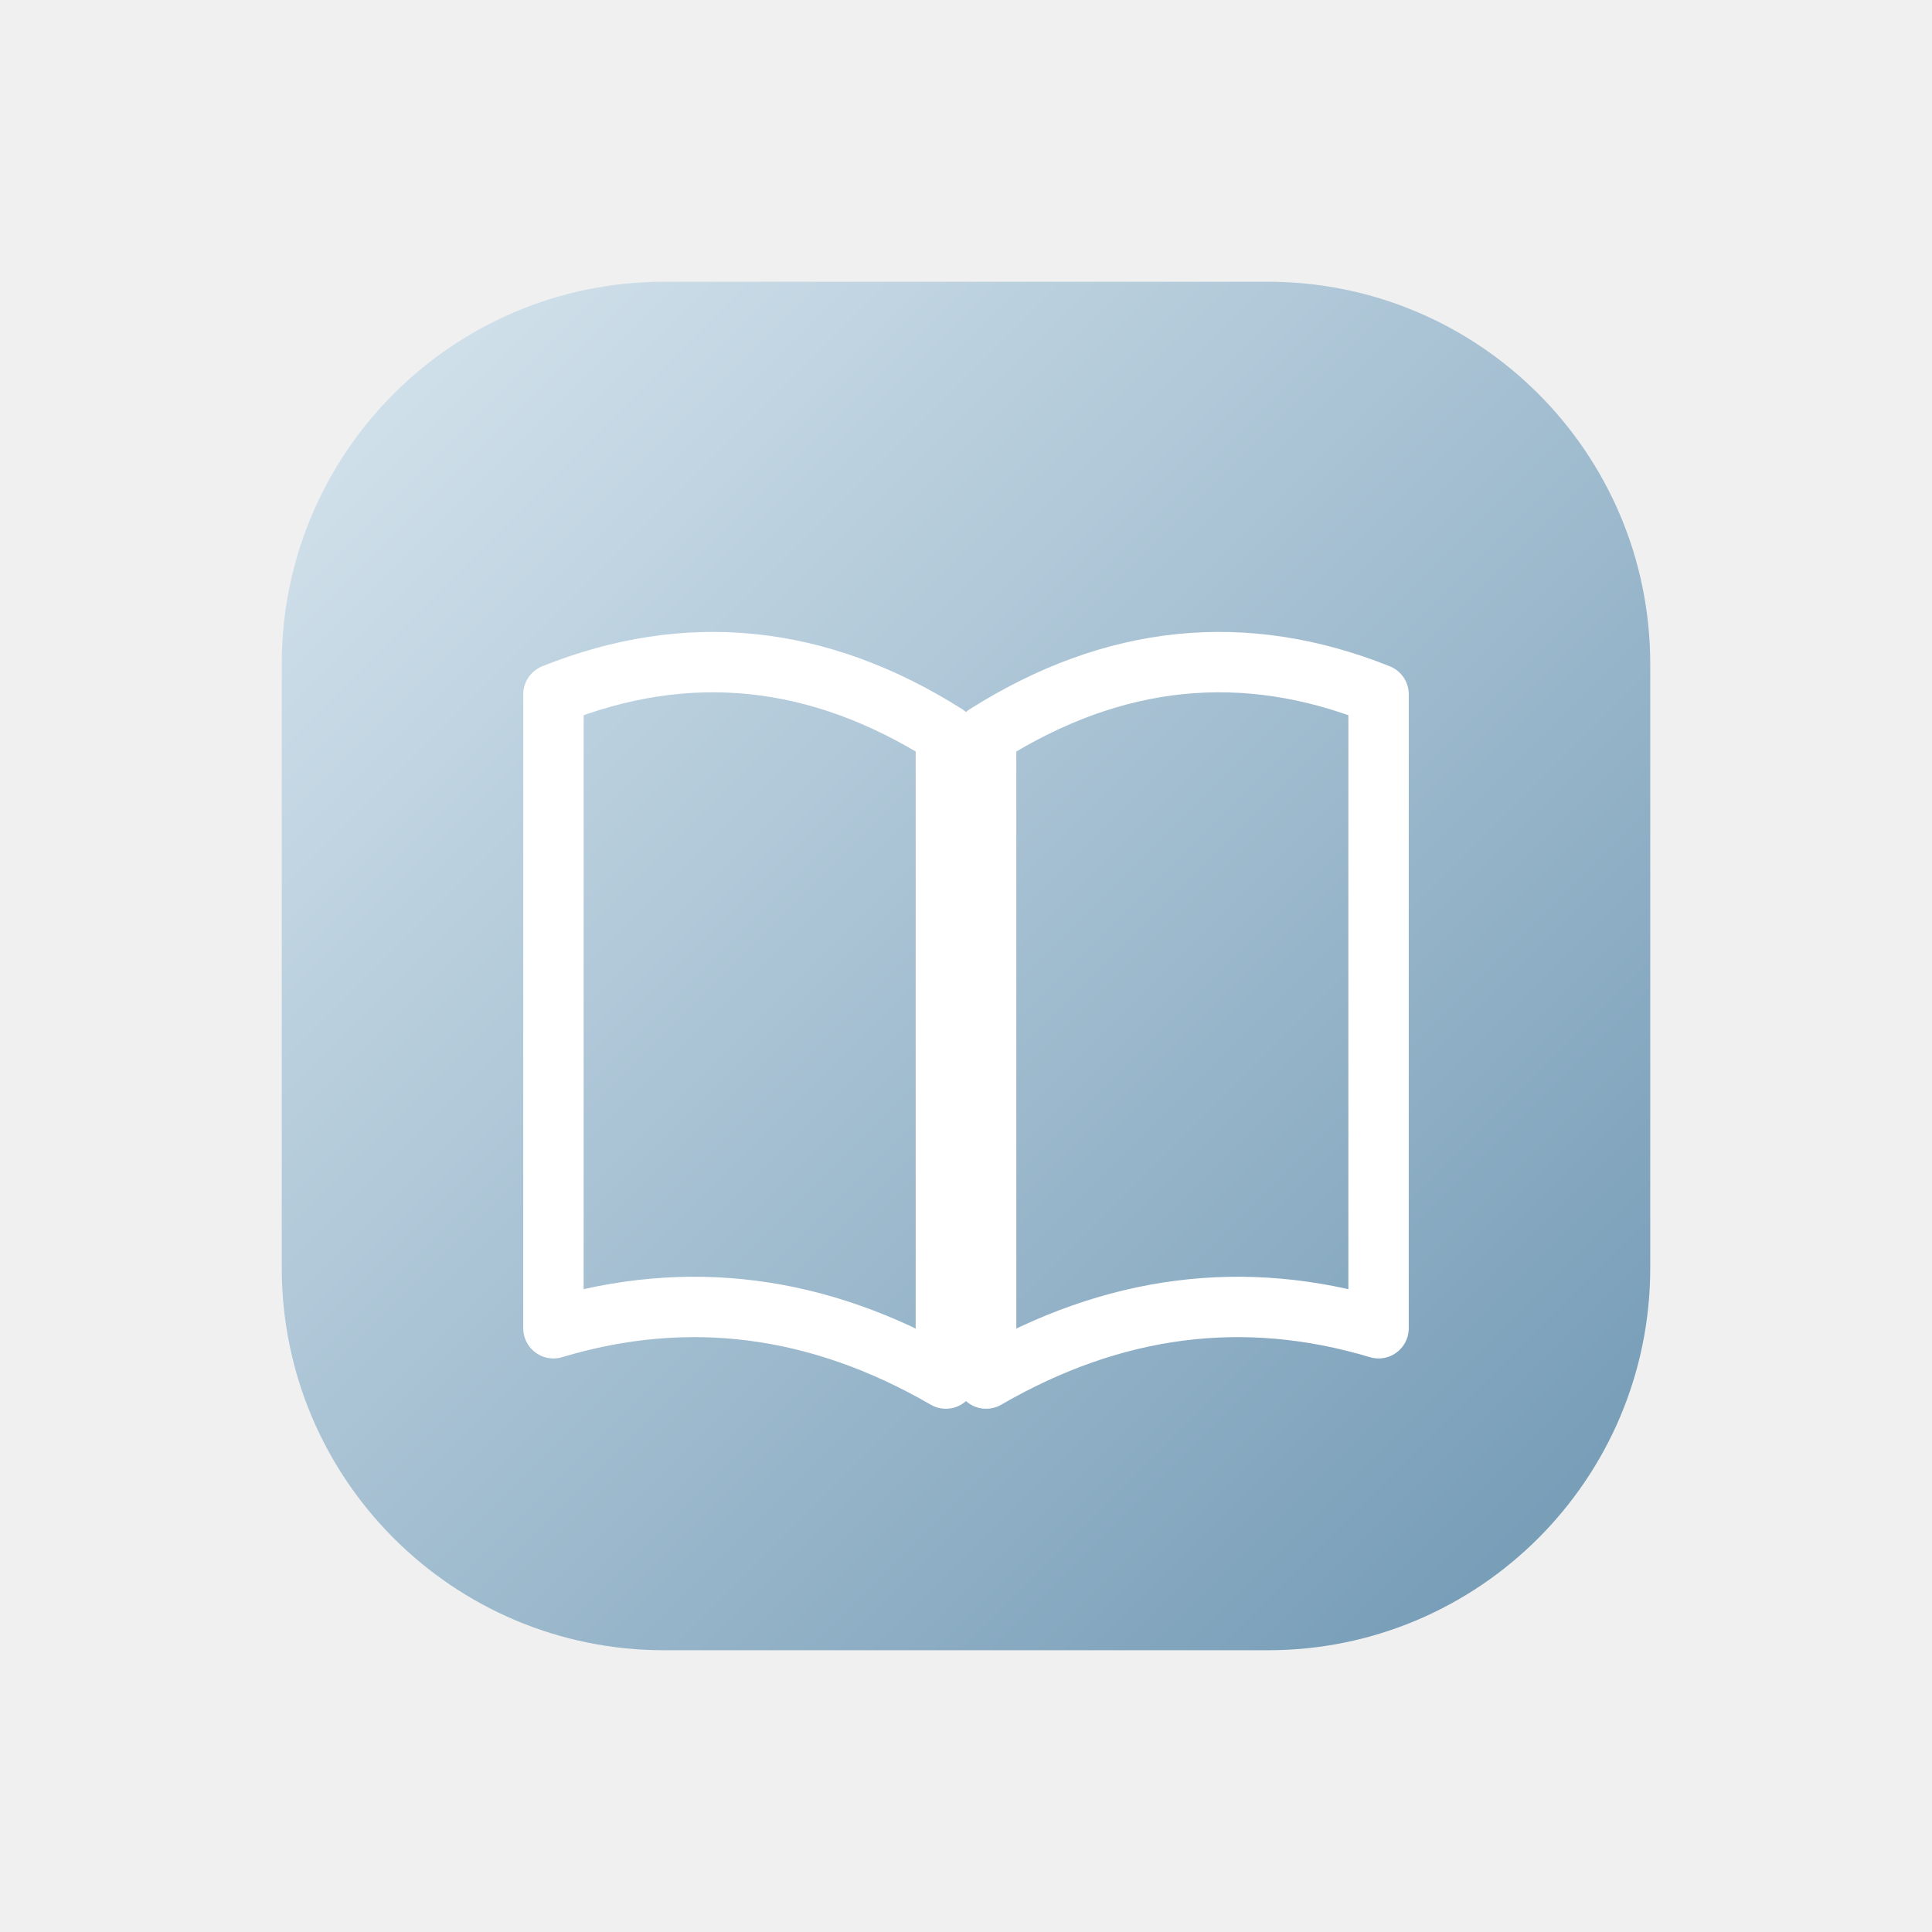
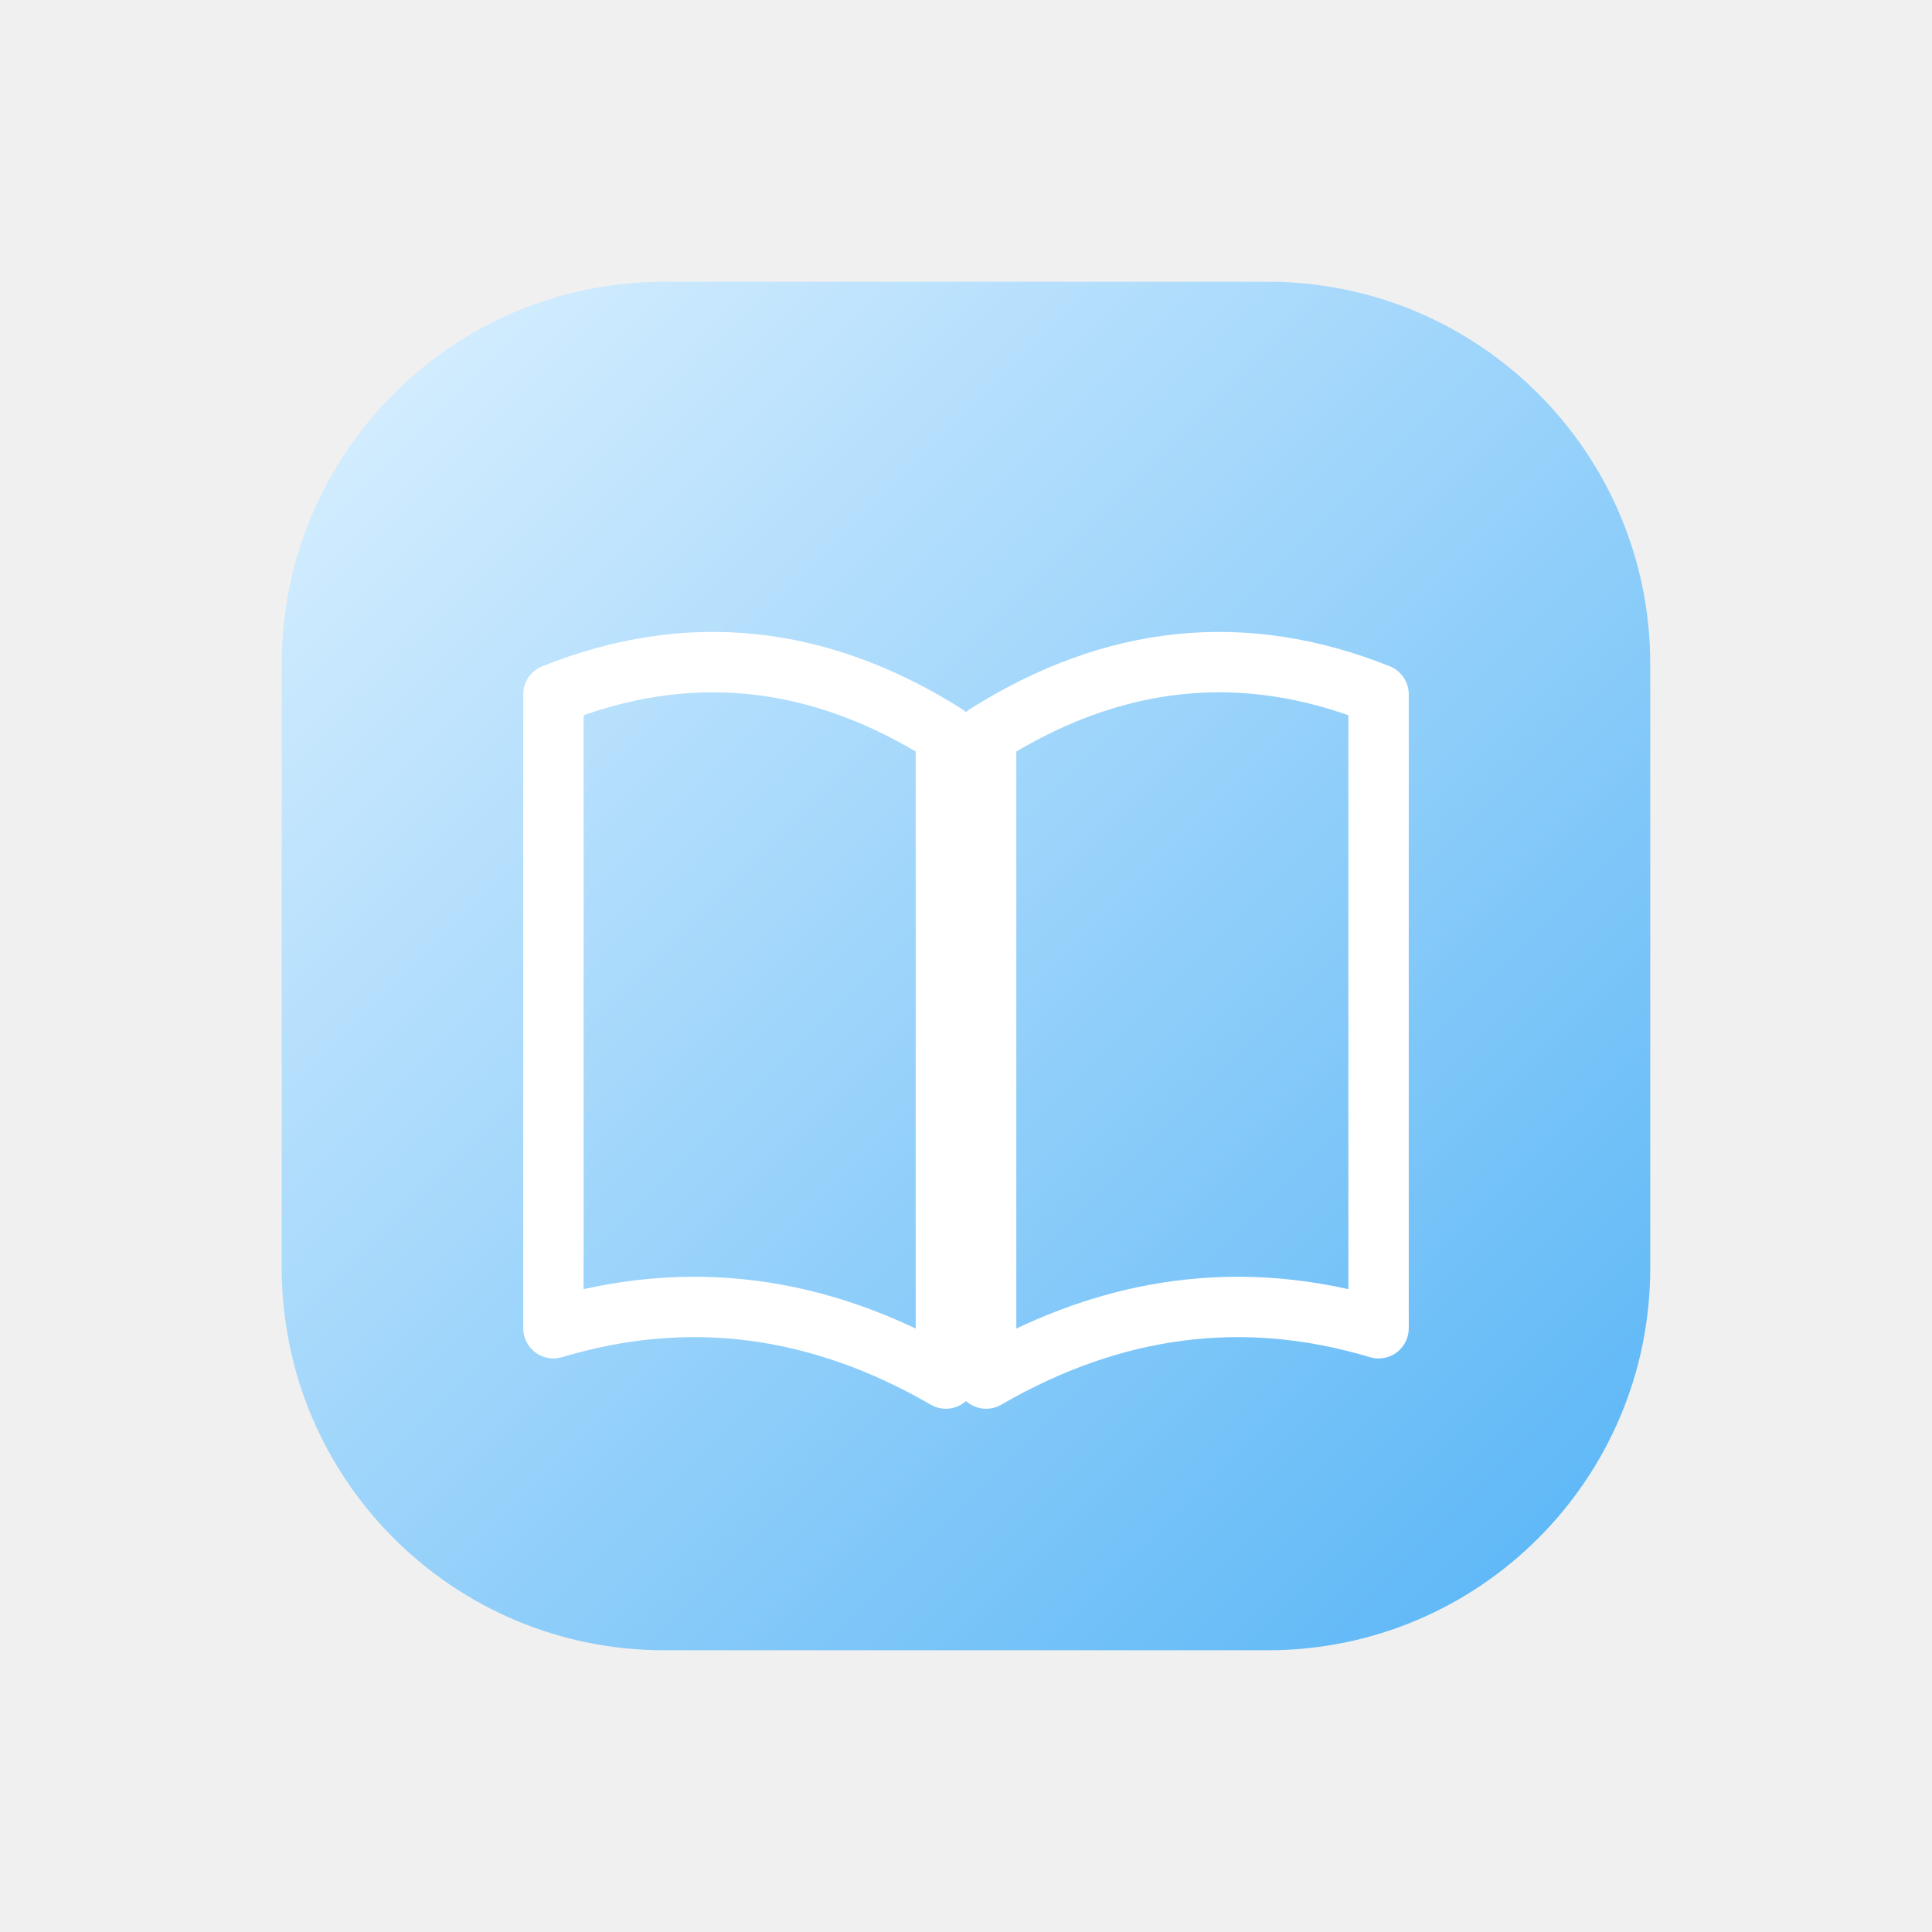
<svg xmlns="http://www.w3.org/2000/svg" width="192" height="192" viewBox="0 0 192 192">
  <defs>
    <linearGradient id="gBlue" x1="0" y1="0" x2="1" y2="1">
-       <stop offset="0%" stop-color="#A9C2D4" />
-       <stop offset="100%" stop-color="#4D7898" />
+       <stop offset="0%" stop-color="#8CCBFF" />
+       <stop offset="100%" stop-color="#2F84D8" />
    </linearGradient>
    <linearGradient id="gLav" x1="0" y1="0" x2="1" y2="1">
-       <stop offset="0%" stop-color="#C8C0D7" />
-       <stop offset="100%" stop-color="#9A90B5" />
+       <stop offset="0%" stop-color="#B8DFFF" />
+       <stop offset="100%" stop-color="#1A65C8" />
    </linearGradient>
    <linearGradient id="gCoral" x1="0" y1="0" x2="1" y2="1">
-       <stop offset="0%" stop-color="#F1B3A2" />
-       <stop offset="100%" stop-color="#E08A73" />
+       <stop offset="0%" stop-color="#A9DBFF" />
+       <stop offset="100%" stop-color="#3296F3" />
    </linearGradient>
    <linearGradient id="gSage" x1="0" y1="0" x2="1" y2="1">
-       <stop offset="0%" stop-color="#D8E6EF" />
-       <stop offset="100%" stop-color="#6F97B3" />
+       <stop offset="0%" stop-color="#DDF1FF" />
+       <stop offset="100%" stop-color="#55B4F6" />
    </linearGradient>
  </defs>
  <rect x="28" y="28" width="136" height="136" rx="38" fill="url(#gSage)" />
  <path d="M55 69 Q75 61 94 73 V137 Q75 126 55 132 Z" fill="none" stroke="#FFFFFF" stroke-width="6" stroke-linecap="round" stroke-linejoin="round" />
  <path d="M137 69 Q117 61 98 73 V137 Q117 126 137 132 Z" fill="none" stroke="#FFFFFF" stroke-width="6" stroke-linecap="round" stroke-linejoin="round" />
</svg>
